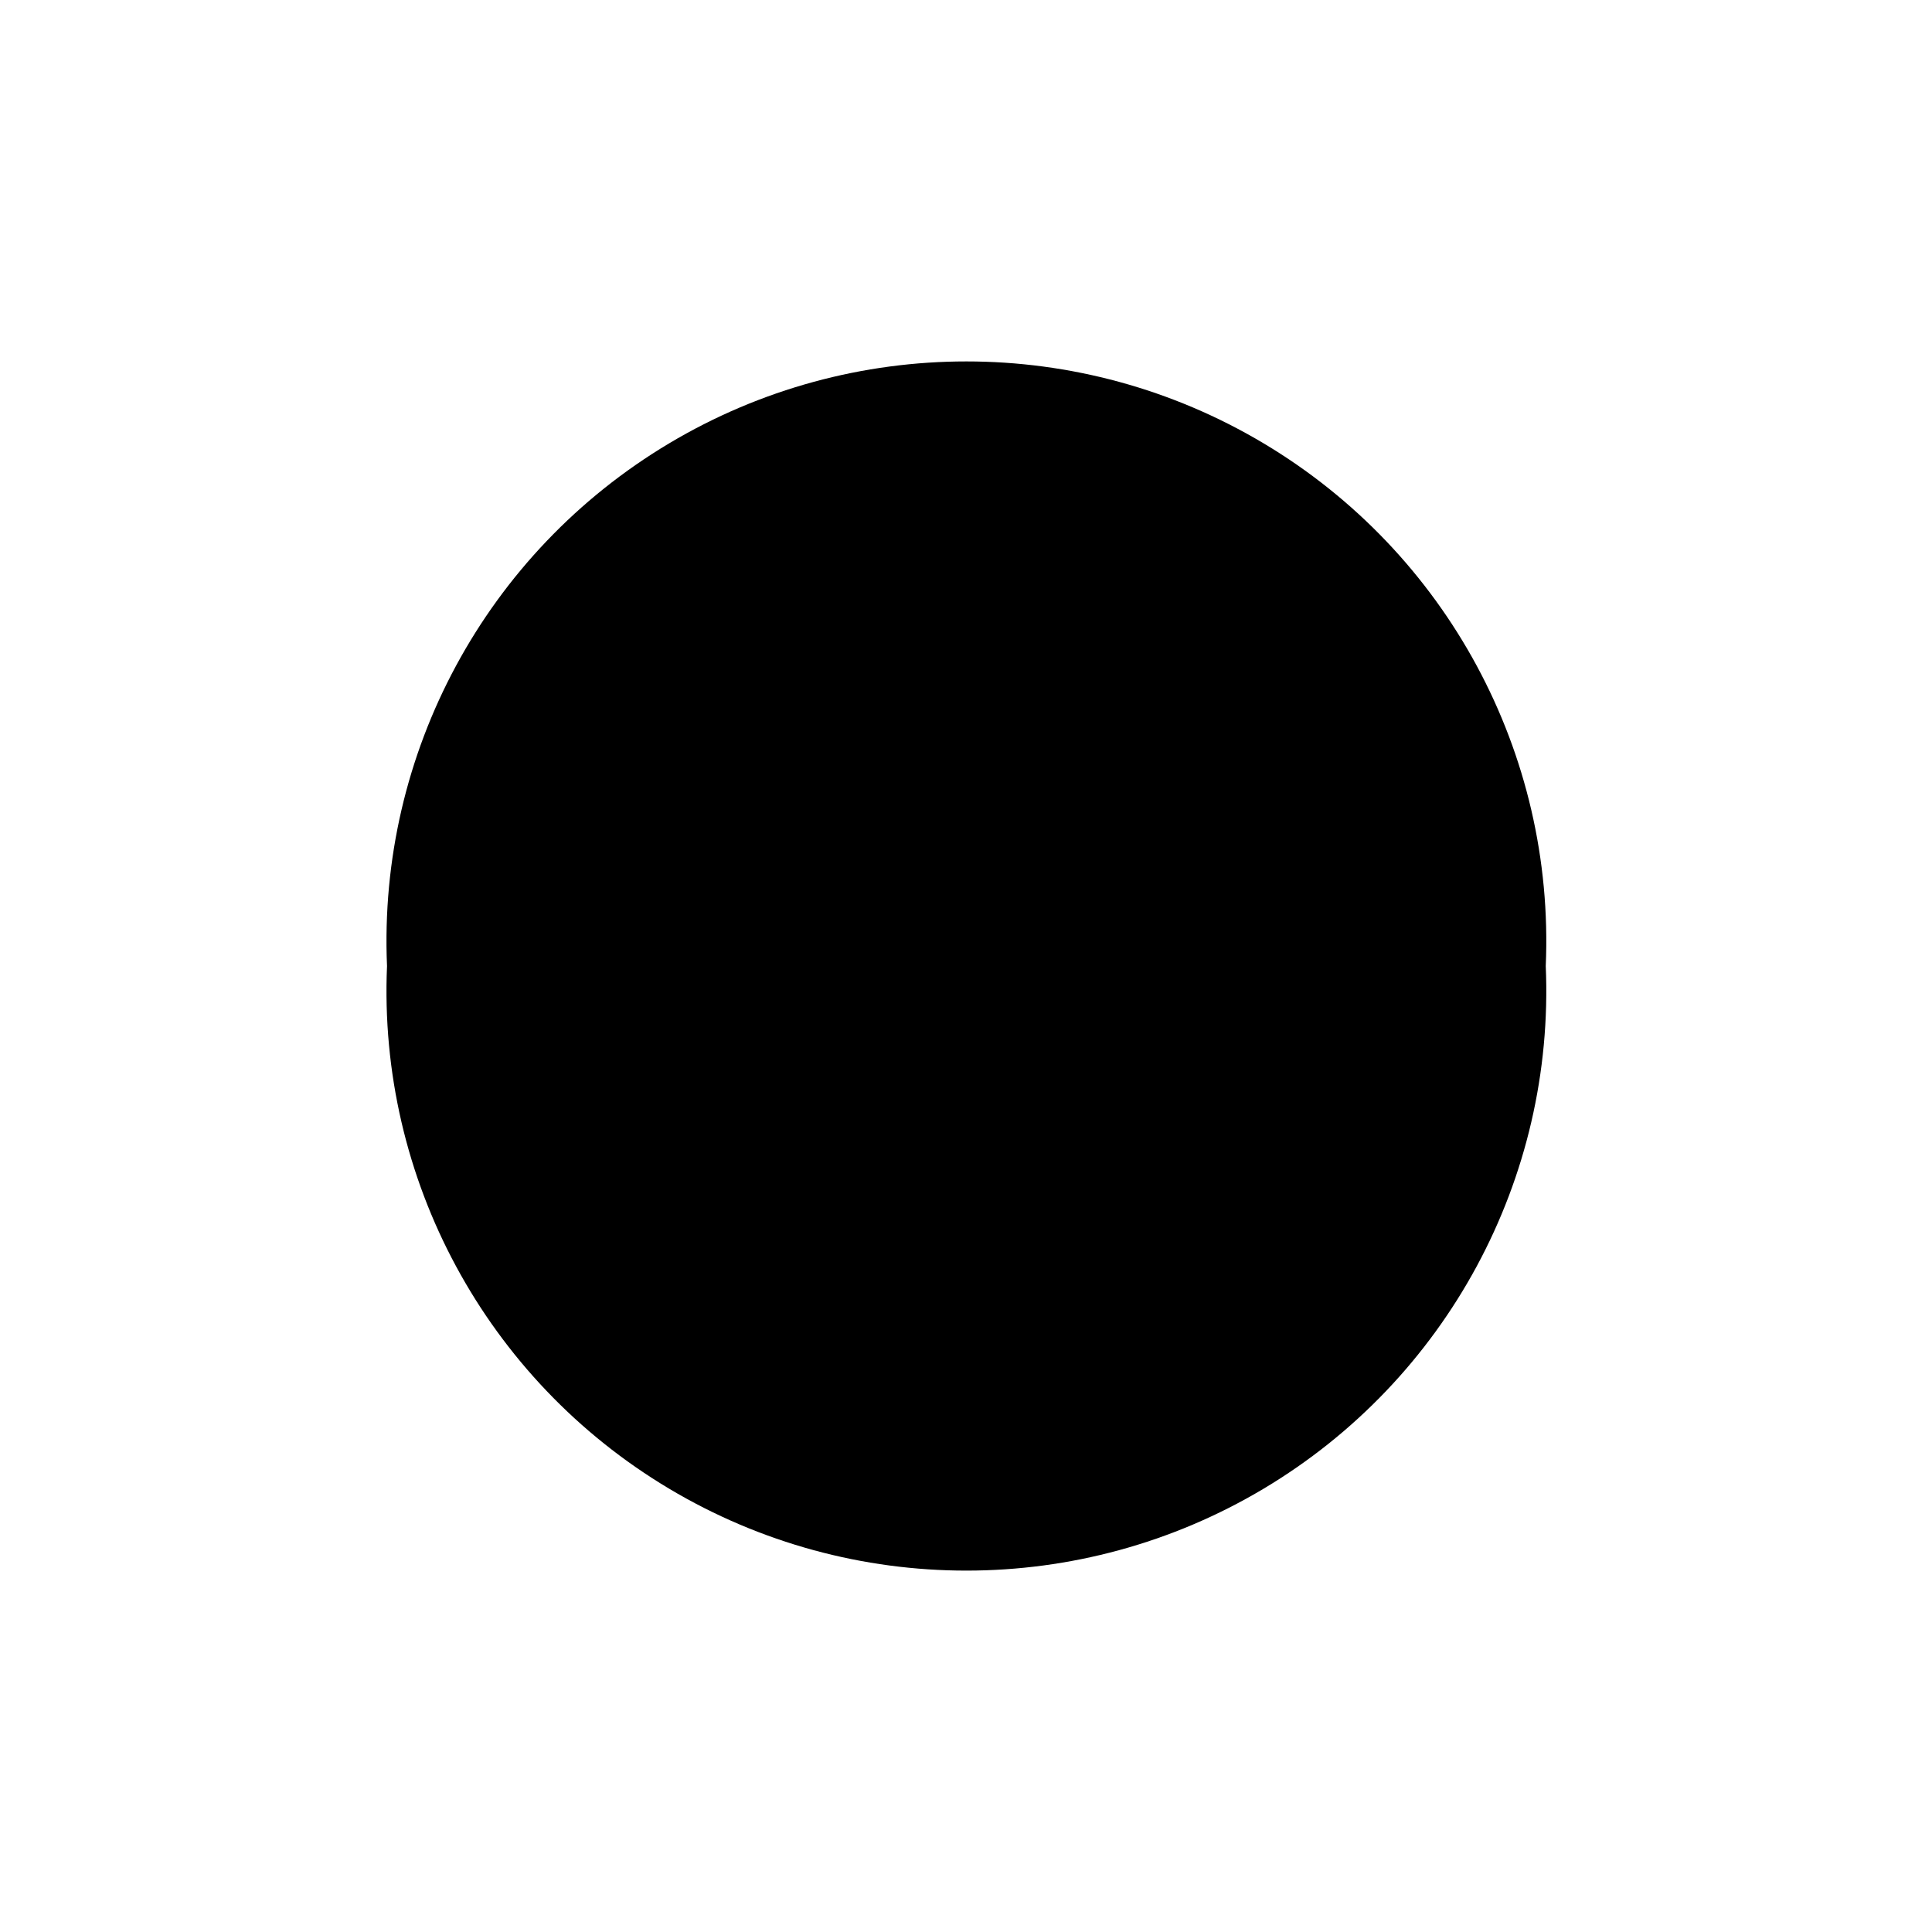
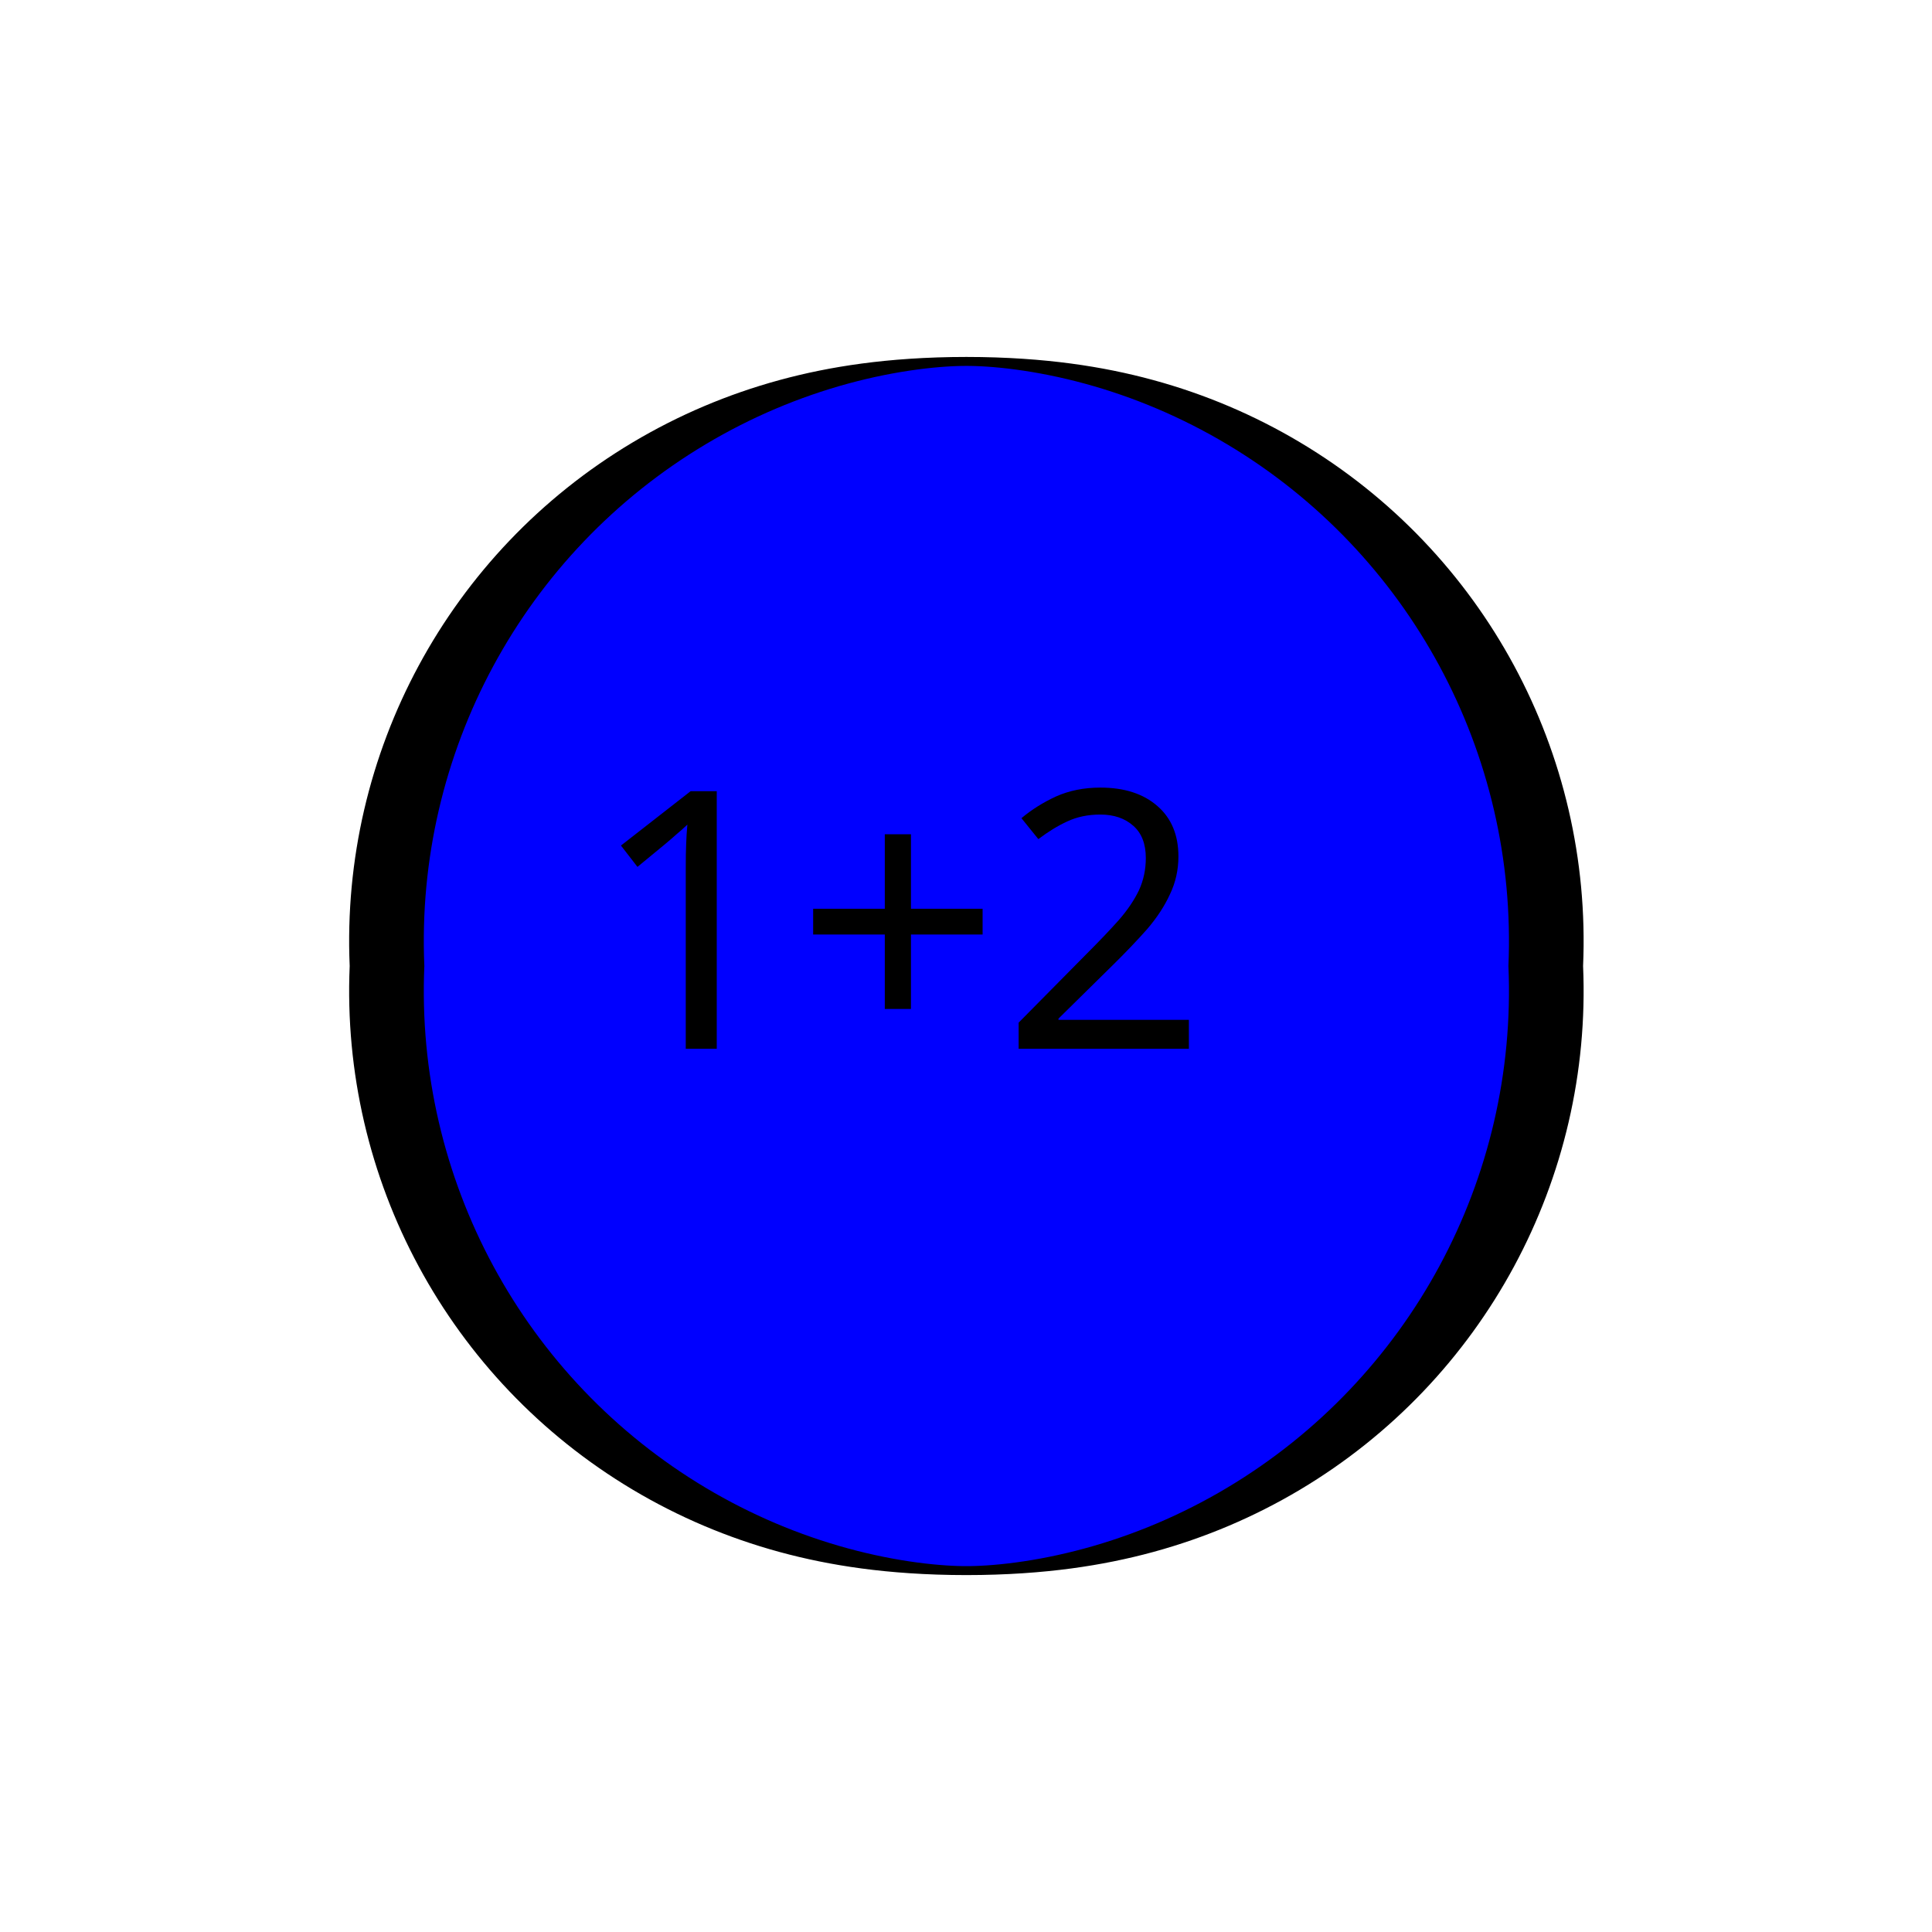
<svg xmlns="http://www.w3.org/2000/svg" width="75" height="75" id="svg2" version="1.1">
  <defs id="defs4" />
  <g id="layer2" style="display:none">
-     <rect style="fill:none;stroke:#000000stroke-width:1px;stroke-linecap:butt;stroke-linejoin:miter;stroke-opacity:1" id="rect2988" width="45" height="45" x="15.5" y="14.5" />
+     <rect style="fill:none;stroke:#000000;stroke-width:1px;stroke-linecap:butt;stroke-linejoin:miter;stroke-opacity:1" id="rect2988" width="45" height="45" x="15.5" y="14.5" />
  </g>
  <g id="layer1" transform="translate(0,-977.3622)">
-     <path style="fill:#0000FFstroke:#000000stroke-width:0.069;stroke-miterlimit:4;stroke-opacity:1;stroke-dasharray:none" id="path3758" d="m 32.143,30.893 a 0.536,4.464 0 1 1 -1.071,0 0.536,4.464 0 1 1 1.071,0 z" transform="matrix(42,0,0,5.04,-1290,859.1622)" />
+     <path style="fill:#0000FF;stroke:#000000;stroke-width:0.069;stroke-miterlimit:4;stroke-opacity:1;stroke-dasharray:none" id="path3758" d="m 32.143,30.893 a 0.536,4.464 0 1 1 -1.071,0 0.536,4.464 0 1 1 1.071,0 z" transform="matrix(42,0,0,5.04,-1290,859.1622)" />
  </g>
  <g id="layer3">
-     <text xml:space="preserve" style="font-size:14px;font-style:normal;font-weight:normal;line-height:125%;letter-spacing:0px;word-spacing:0px;fill:#000000fill-opacity:1;stroke:none;font-family:Sans" x="22.857" y="40.714" id="text3855">
+     <text xml:space="preserve" style="font-size:14px;font-style:normal;font-weight:normal;line-height:125%;letter-spacing:0px;word-spacing:0px;fill:#000000;fill-opacity:1;stroke:none;font-family:Sans" x="22.857" y="40.714" id="text3855">
      <tspan id="tspan3857" x="22.857" y="40.714">1+2</tspan>
    </text>
  </g>
</svg>
